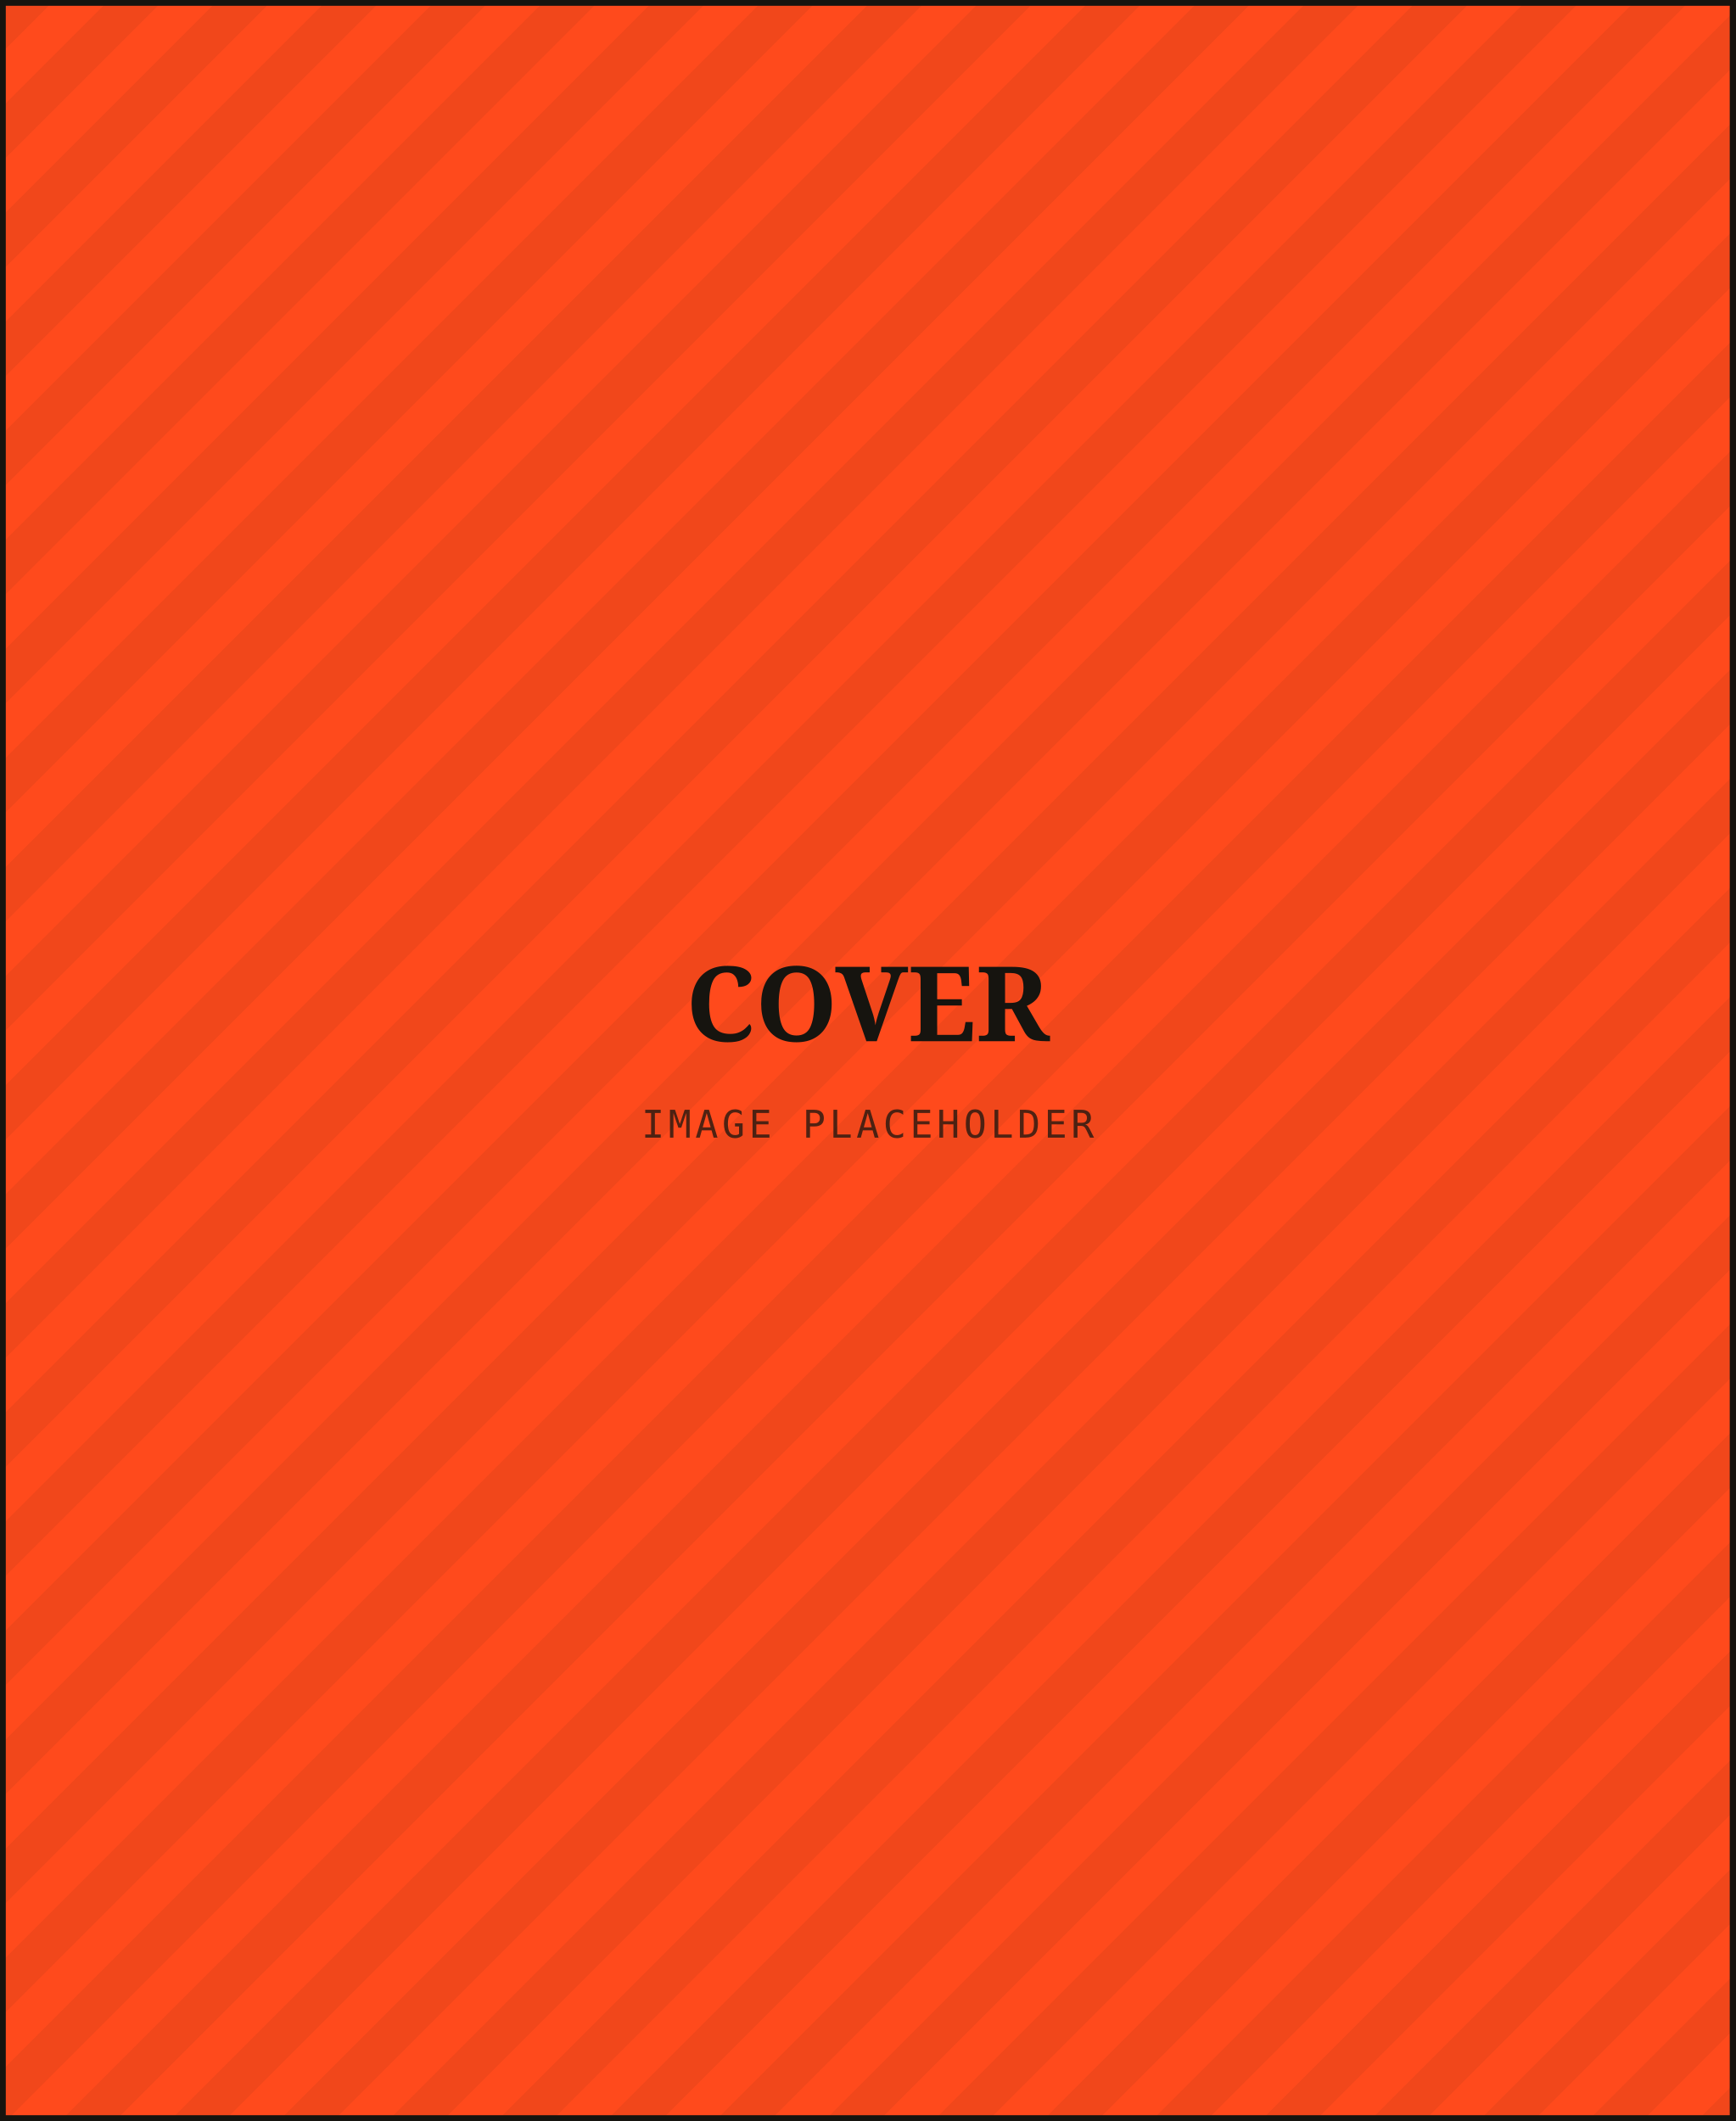
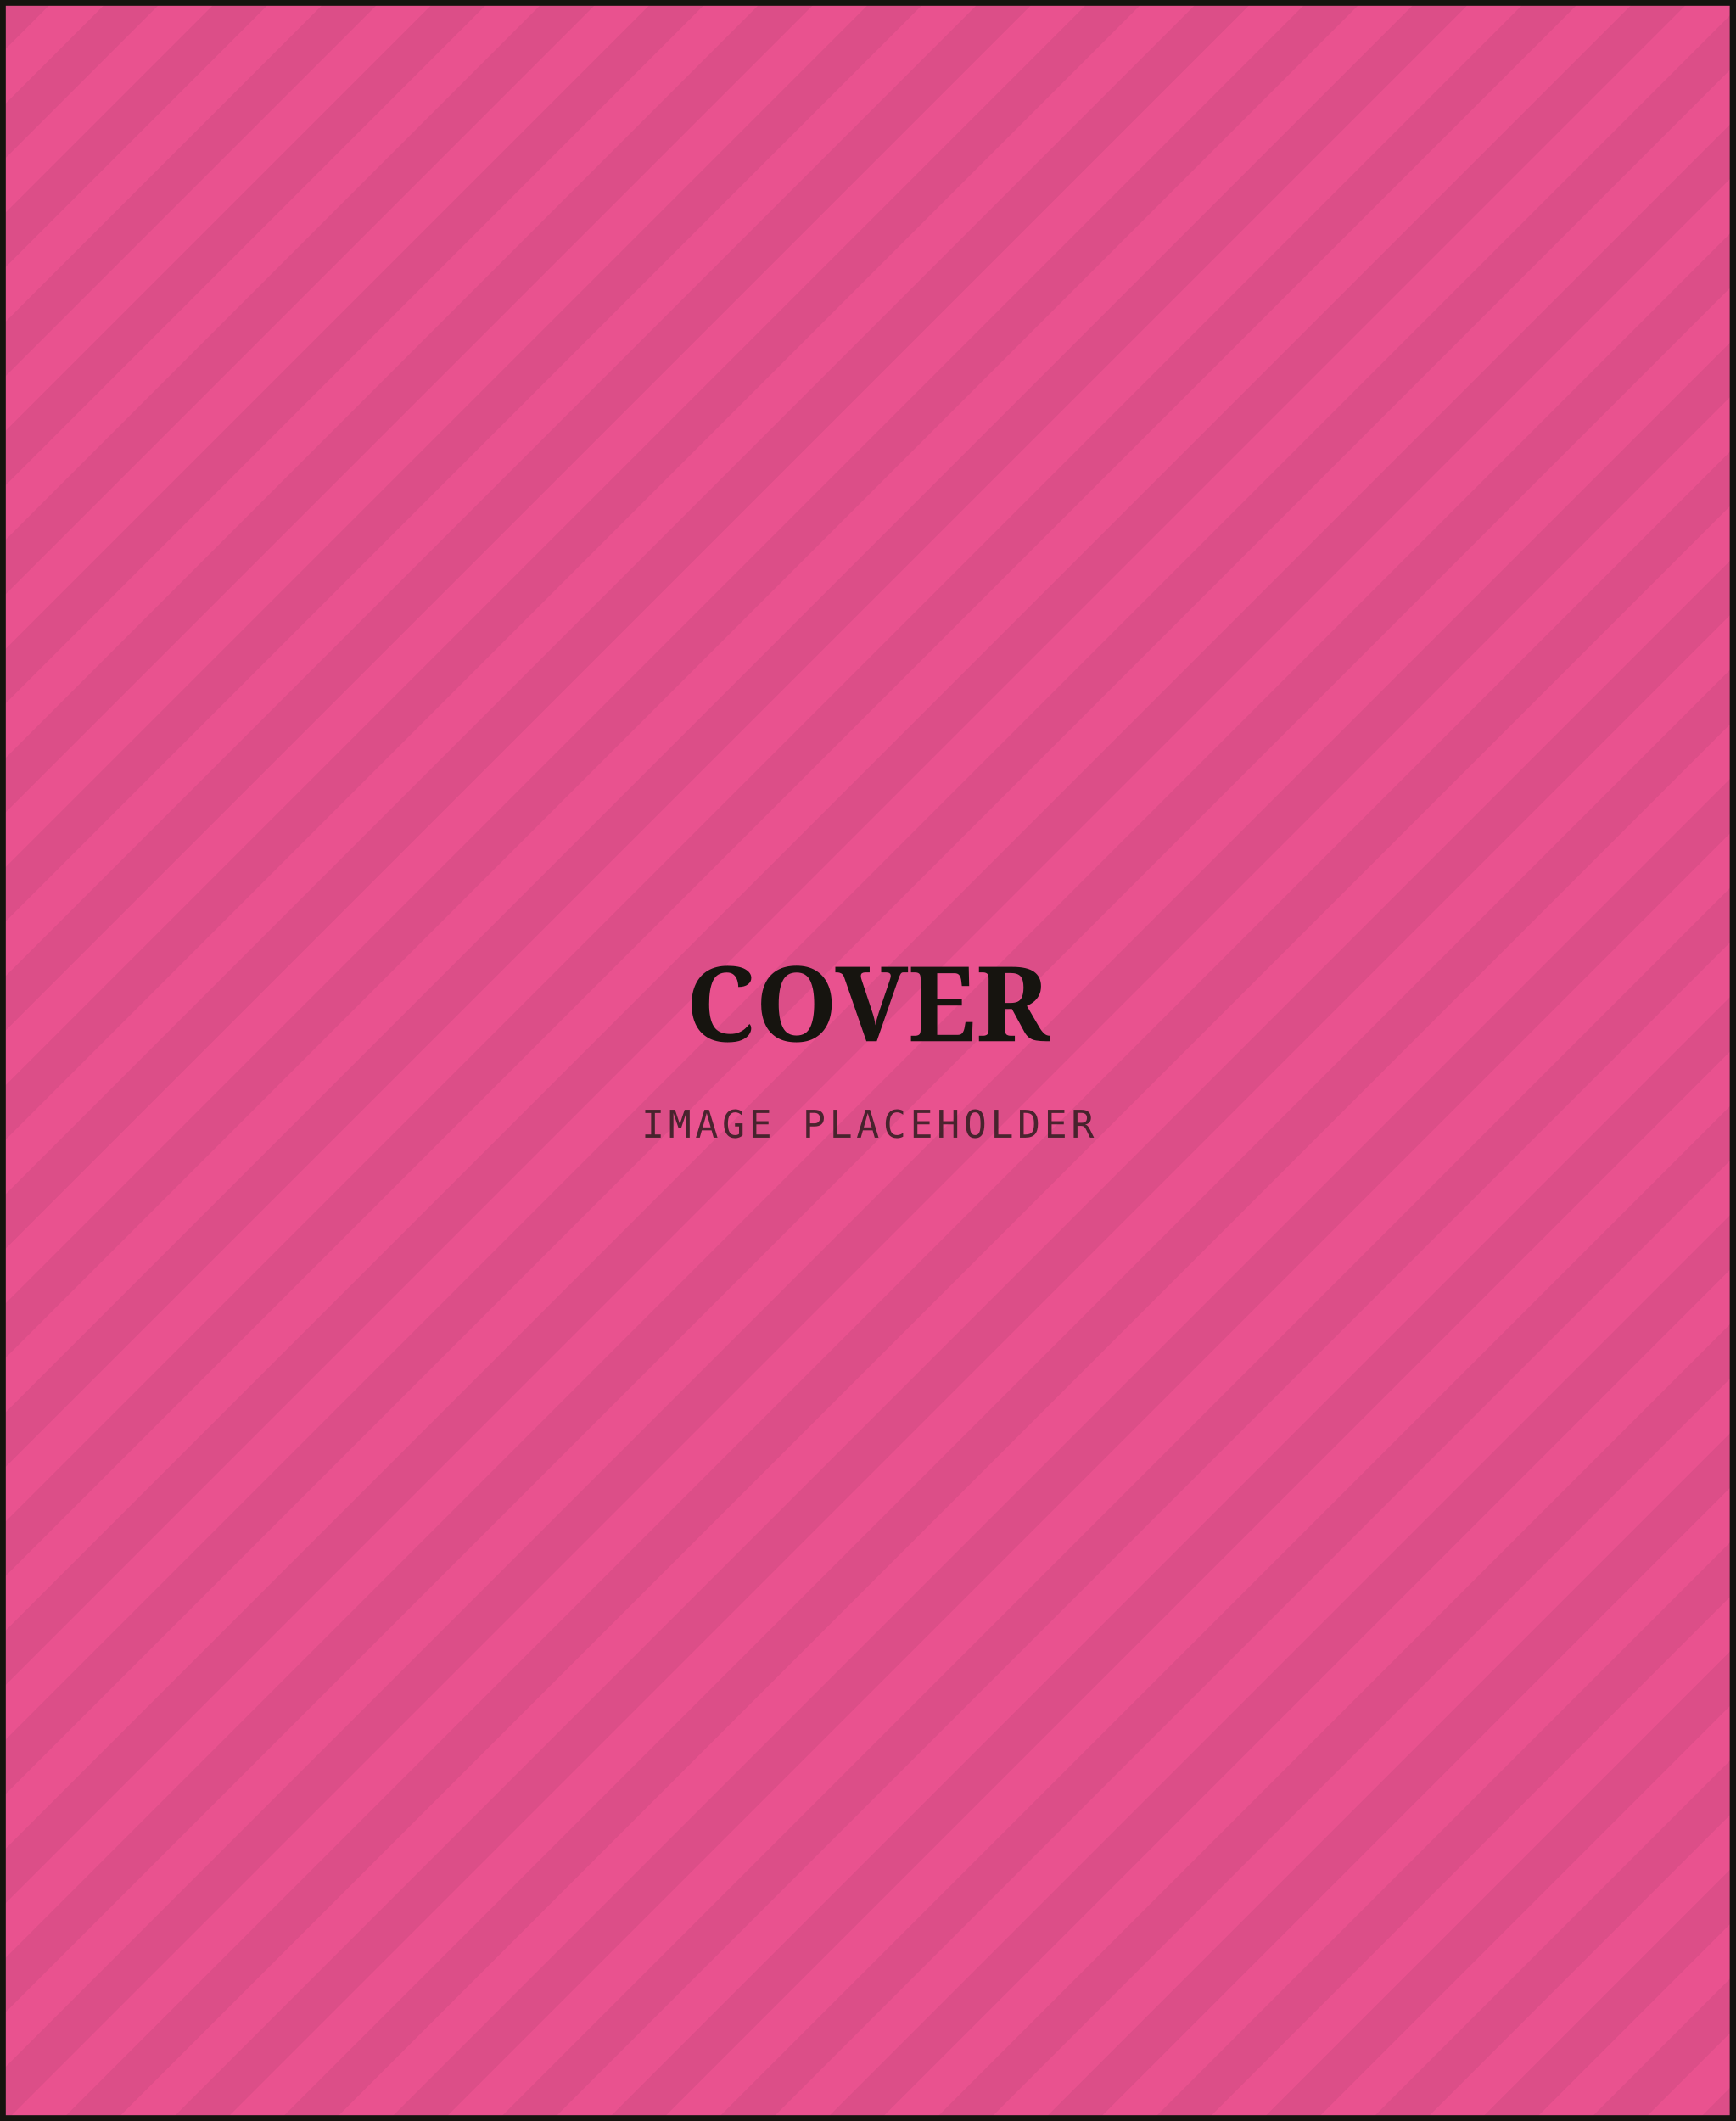
<svg xmlns="http://www.w3.org/2000/svg" viewBox="0 0 900 1100" width="900" height="1100">
  <defs>
    <pattern id="p" width="40" height="40" patternTransform="rotate(45)" patternUnits="userSpaceOnUse">
-       <rect width="40" height="40" fill="#FF4A1C" />
+       <rect width="40" height="40" fill="#E9528F" />
      <rect width="20" height="40" fill="#16140F" opacity="0.06" />
    </pattern>
  </defs>
  <rect width="900" height="1100" fill="url(#p)" />
  <rect x="0" y="0" width="900" height="1100" fill="none" stroke="#16140F" stroke-width="6" />
  <text x="450.0" y="540.0" font-family="Georgia, serif" font-size="54.0" font-weight="700" fill="#16140F" text-anchor="middle">COVER</text>
  <text x="450.0" y="590.0" font-family="monospace" font-size="19.8" letter-spacing="2" fill="#16140F" text-anchor="middle" opacity="0.75">IMAGE PLACEHOLDER</text>
</svg>
